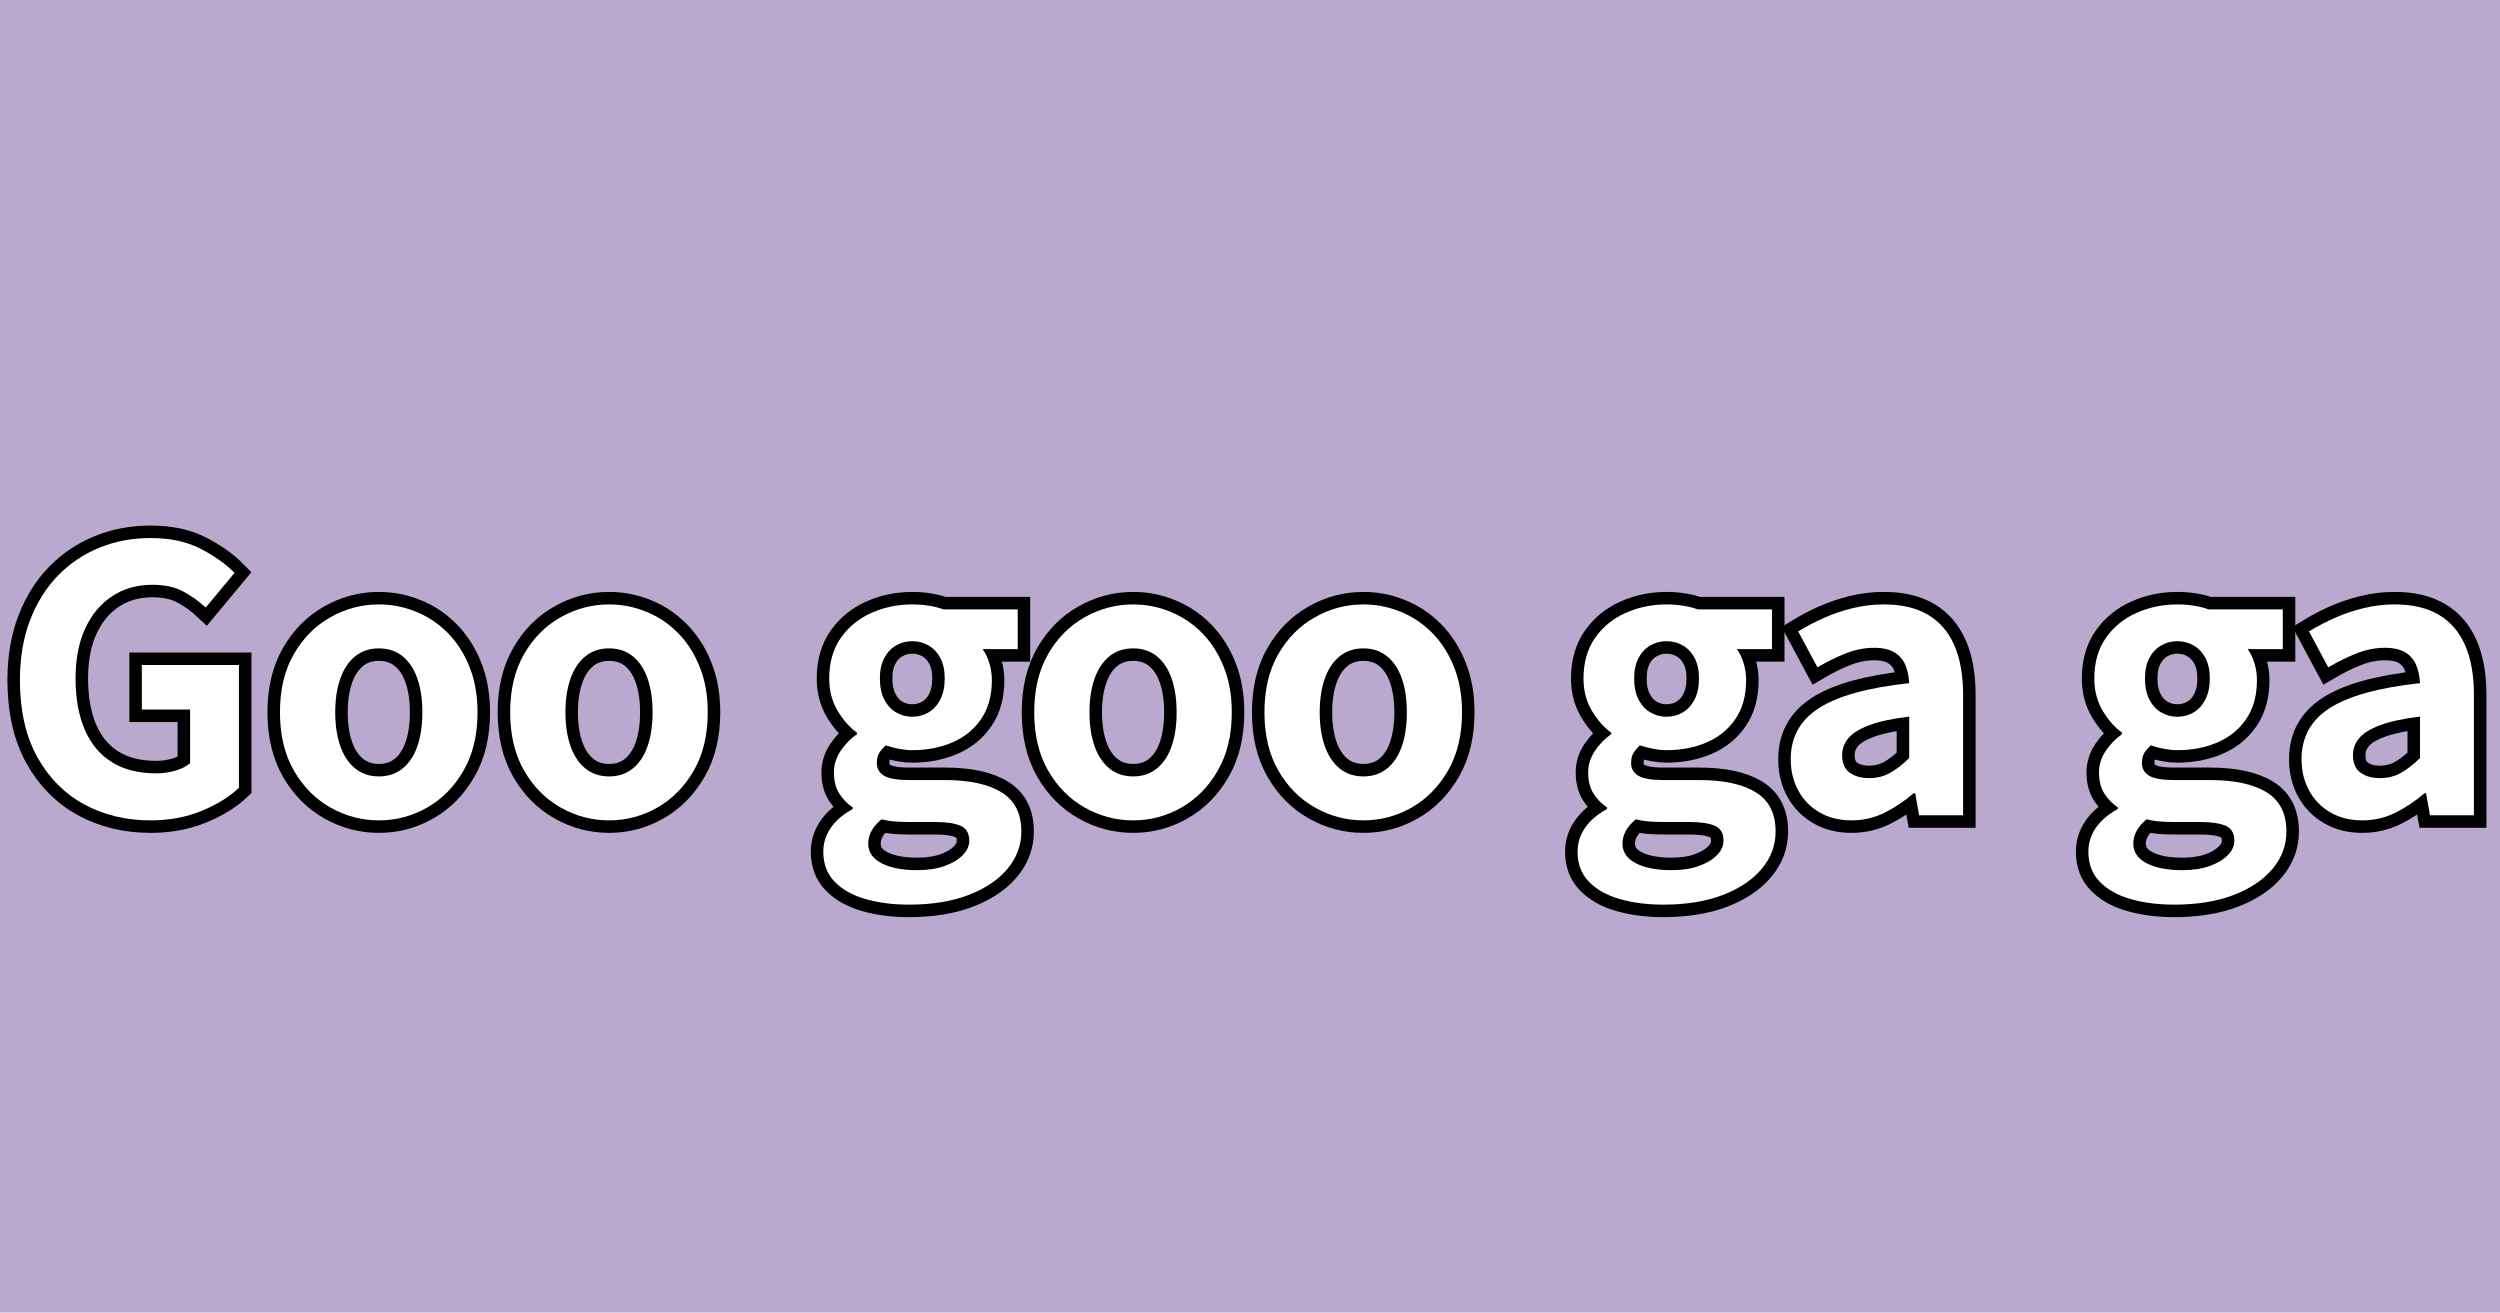
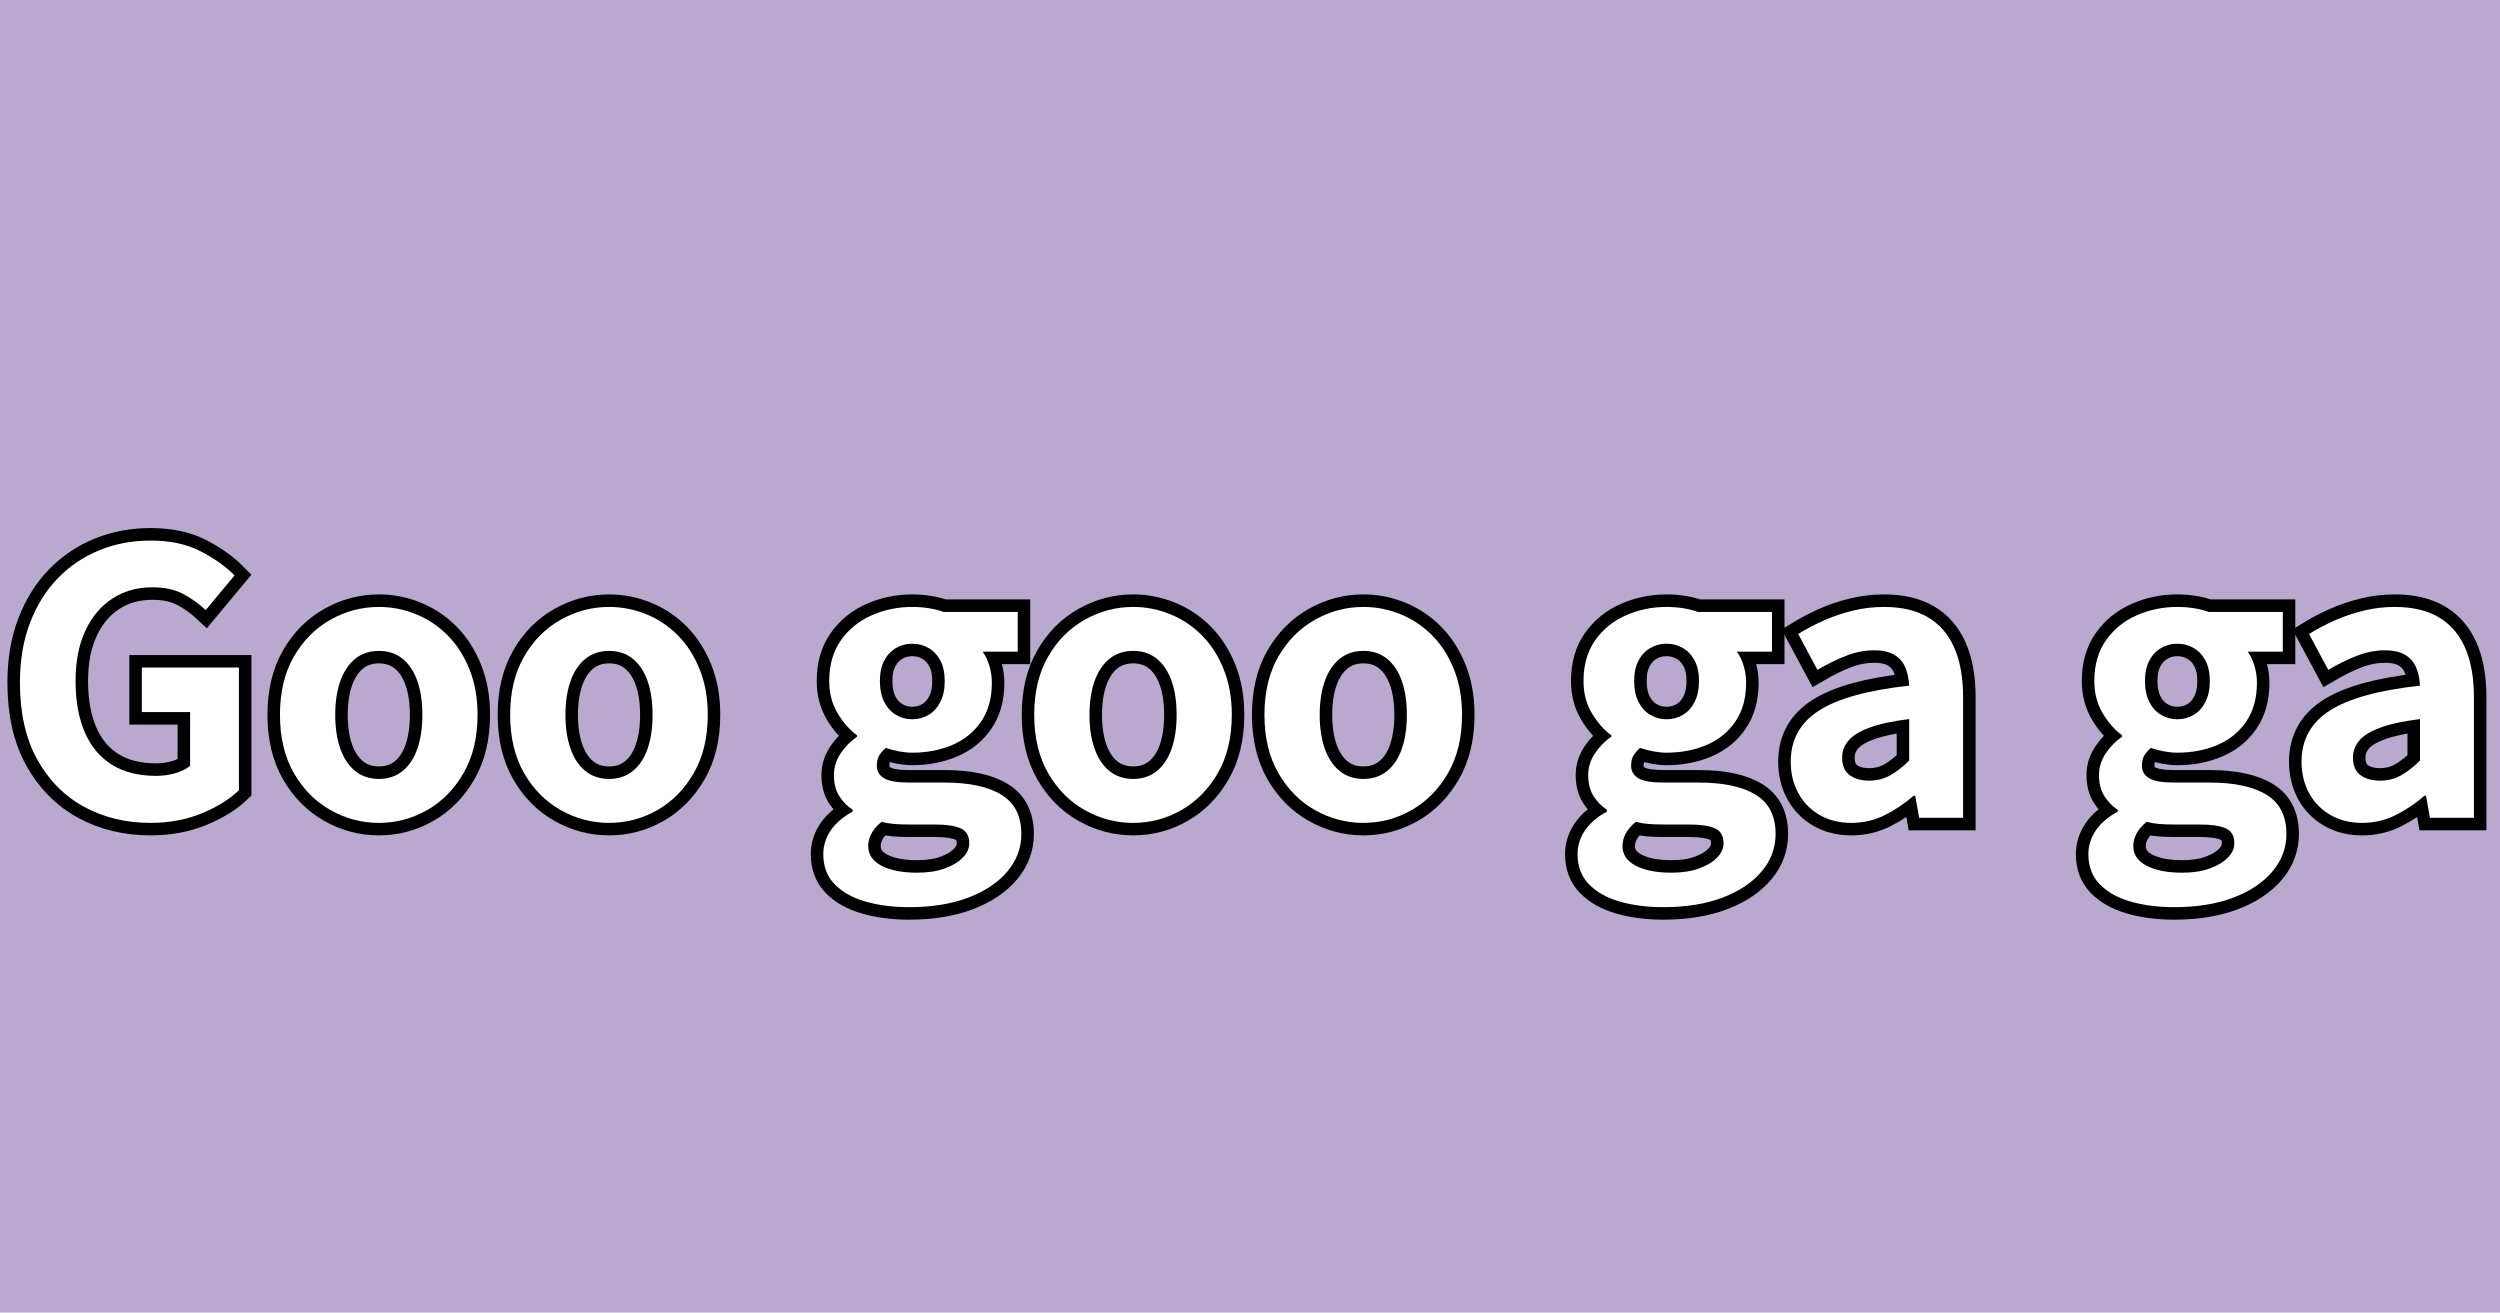
<svg xmlns="http://www.w3.org/2000/svg" width="1200" height="630" viewBox="0 0 1200 630">
  <rect x="0" y="0" width="1200" height="630" fill="#baa9cf" />
  <mask id="mk0" maskUnits="userSpaceOnUse" style="mask-type:alpha">
-     <path d="M72.26 393.78q-17.74 0-31.94-7.72-14.16-7.77-22.48-22.76-8.28-15.03-8.28-36.82 0-16.13 4.87-28.78 4.88-12.68 13.43-21.46 8.59-8.78 19.95-13.38t24.45-4.6q14.12 0 24.05 5.15t16.27 11.59l-13.84 16.64q-4.96-4.65-10.89-7.77-5.93-3.17-14.76-3.17-10.89 0-19.17 5.42-8.27 5.38-12.96 15.45-4.69 10.02-4.69 24.08 0 14.25 4.37 24.51 4.36 10.2 12.96 15.62 8.64 5.43 21.38 5.43 4.78 0 9.19-1.29t7.08-3.58v-25.75h-23.17v-21.37h46.61v58.88q-6.71 6.49-17.83 11.08-11.13 4.6-24.6 4.6Z" fill="#fff" stroke="#fff" stroke-width="12" />
-     <path d="M181.87 393.78q-12.37 0-23.26-6.16t-17.56-17.74q-6.67-11.63-6.67-27.95 0-16.41 6.67-27.95 6.66-11.59 17.56-17.7 10.89-6.16 23.26-6.16 9.24 0 17.79 3.49 8.55 3.45 15.17 10.12t10.48 16.27q3.91 9.61 3.91 21.93 0 16.32-6.72 27.95-6.66 11.58-17.46 17.74t-23.17 6.16Zm0-21.1q6.71 0 11.4-3.82t7.08-10.71q2.39-6.94 2.39-16.22t-2.39-16.18-7.08-10.72-11.4-3.81q-6.71 0-11.4 3.81-4.69 3.82-7.13 10.72t-2.43 16.18q0 9.28 2.43 16.22 2.44 6.9 7.13 10.71 4.69 3.82 11.4 3.82Z" fill="#fff" stroke="#fff" stroke-width="12" />
-     <path d="M292.37 393.78q-12.36 0-23.26-6.16t-17.56-17.74q-6.67-11.63-6.67-27.95 0-16.41 6.67-27.95 6.67-11.59 17.56-17.7 10.9-6.16 23.26-6.16 9.24 0 17.79 3.49 8.55 3.45 15.17 10.12t10.48 16.27q3.91 9.61 3.91 21.93 0 16.32-6.71 27.95-6.67 11.58-17.47 17.74t-23.17 6.16Zm0-21.1q6.71 0 11.4-3.82t7.08-10.71q2.39-6.94 2.39-16.22t-2.39-16.18-7.08-10.72-11.4-3.81q-6.71 0-11.4 3.81-4.69 3.82-7.12 10.72-2.44 6.89-2.44 16.18t2.44 16.22q2.43 6.9 7.12 10.71 4.69 3.82 11.4 3.82Z" fill="#fff" stroke="#fff" stroke-width="12" />
-     <path d="M436.32 434.23q-11.53 0-20.96-2.71-9.37-2.71-14.8-8.37-5.38-5.6-5.38-14.34 0-6.16 3.59-11.44 3.58-5.24 10.52-9.01v-.83q-3.81-2.53-6.43-6.58-2.58-4.09-2.58-10.2 0-5.52 3.27-10.39 3.31-4.87 7.81-7.95v-.69q-5.24-3.77-9.28-10.53t-4.05-15.49q0-11.63 5.61-19.58t14.71-11.96q9.15-4.04 19.49-4.04 4.32 0 8.14.64 3.86.6 6.89 1.75h35.63v19.08h-16.87q1.93 2.53 3.17 6.48 1.29 3.95 1.29 8.46 0 11.08-5.15 18.61-5.1 7.5-13.79 11.22t-19.31 3.72q-2.8 0-6.11-.59-3.27-.6-6.58-1.7-1.93 1.74-3.12 3.63-1.15 1.84-1.15 4.96 0 3.77 3.4 5.93 3.45 2.12 12.18 2.12h16.92q17.84 0 27.35 5.88 9.52 5.84 9.52 18.8 0 9.98-6.62 17.88-6.62 7.96-18.71 12.6t-28.6 4.64Zm1.52-90.19q4.37 0 7.91-2.11t5.61-6.21q2.11-4.14 2.11-10.02 0-5.84-2.07-9.79t-5.61-6.02q-3.54-2.12-7.95-2.12-4.27 0-7.81 2.12-3.54 2.06-5.61 6.02-2.07 3.91-2.07 9.79t2.07 10.02q2.11 4.09 5.65 6.21t7.77 2.11Zm2.44 73.64q7.54 0 13.05-1.97 5.57-1.98 8.74-5.2 3.17-3.17 3.17-6.94 0-5.42-4.23-7.22-4.18-1.79-12.14-1.79h-12.09q-4.45 0-7.67-.27-3.17-.28-5.93-1.02-3.31 2.67-4.88 5.61-1.56 2.94-1.56 5.98 0 6.16 6.35 9.47 6.39 3.35 17.19 3.35Z" fill="#fff" stroke="#fff" stroke-width="12" />
-     <path d="M543.92 393.78q-12.37 0-23.27-6.16-10.89-6.16-17.56-17.74-6.66-11.63-6.66-27.95 0-16.41 6.66-27.95 6.67-11.59 17.56-17.7 10.9-6.16 23.27-6.16 9.24 0 17.79 3.49 8.55 3.45 15.17 10.12t10.48 16.27q3.9 9.61 3.9 21.93 0 16.32-6.71 27.95-6.66 11.58-17.47 17.74-10.8 6.16-23.16 6.16Zm0-21.1q6.71 0 11.4-3.82t7.08-10.71q2.39-6.94 2.39-16.22t-2.39-16.18-7.08-10.72-11.4-3.81q-6.72 0-11.41 3.81-4.68 3.82-7.12 10.72t-2.44 16.18 2.44 16.22q2.44 6.9 7.12 10.71 4.69 3.82 11.41 3.82Z" fill="#fff" stroke="#fff" stroke-width="12" />
-     <path d="M654.42 393.78q-12.37 0-23.26-6.16t-17.56-17.74q-6.67-11.63-6.67-27.95 0-16.41 6.67-27.95 6.66-11.59 17.56-17.7 10.89-6.16 23.26-6.16 9.24 0 17.79 3.49 8.55 3.45 15.17 10.12t10.48 16.27q3.91 9.61 3.91 21.93 0 16.32-6.71 27.95-6.67 11.58-17.47 17.74t-23.17 6.16Zm0-21.1q6.71 0 11.4-3.82t7.08-10.71q2.39-6.94 2.39-16.22t-2.39-16.18-7.08-10.72-11.4-3.81q-6.71 0-11.4 3.81-4.69 3.82-7.13 10.72t-2.43 16.18q0 9.28 2.43 16.22 2.44 6.9 7.13 10.71 4.69 3.82 11.4 3.82Z" fill="#fff" stroke="#fff" stroke-width="12" />
-     <path d="M798.37 434.23q-11.54 0-20.96-2.71-9.38-2.71-14.8-8.37-5.38-5.6-5.38-14.34 0-6.16 3.59-11.44 3.58-5.24 10.52-9.01v-.83q-3.81-2.53-6.43-6.58-2.58-4.09-2.58-10.2 0-5.52 3.27-10.39 3.31-4.87 7.81-7.95v-.69q-5.24-3.77-9.28-10.53-4.05-6.76-4.05-15.49 0-11.63 5.61-19.58t14.71-11.96q9.15-4.04 19.49-4.04 4.32 0 8.14.64 3.86.6 6.89 1.75h35.63v19.08h-16.87q1.93 2.53 3.17 6.48 1.29 3.95 1.29 8.46 0 11.08-5.15 18.61-5.11 7.5-13.79 11.22-8.69 3.72-19.31 3.72-2.8 0-6.11-.59-3.27-.6-6.58-1.7-1.93 1.74-3.12 3.63-1.15 1.84-1.15 4.96 0 3.77 3.4 5.93 3.45 2.12 12.18 2.12h16.92q17.83 0 27.35 5.88 9.51 5.84 9.51 18.8 0 9.98-6.61 17.88-6.62 7.96-18.71 12.6t-28.6 4.64Zm1.52-90.19q4.37 0 7.91-2.11t5.6-6.21q2.12-4.14 2.12-10.02 0-5.84-2.07-9.79t-5.61-6.02q-3.54-2.12-7.95-2.12-4.28 0-7.82 2.12-3.53 2.06-5.6 6.02-2.07 3.91-2.07 9.79t2.07 10.02q2.11 4.09 5.65 6.21t7.77 2.11Zm2.44 73.64q7.53 0 13.05-1.97 5.56-1.98 8.74-5.2 3.17-3.17 3.17-6.94 0-5.42-4.23-7.22-4.19-1.79-12.14-1.79h-12.09q-4.46 0-7.67-.27-3.18-.28-5.93-1.02-3.31 2.67-4.88 5.61t-1.56 5.98q0 6.16 6.34 9.47 6.39 3.35 17.2 3.35Z" fill="#fff" stroke="#fff" stroke-width="12" />
-     <path d="M888.69 393.78q-8.74 0-15.31-3.82t-10.21-10.48q-3.63-6.66-3.63-15.07 0-15.82 13.52-24.51 13.56-8.73 43.35-11.99-.23-4.83-1.84-8.69t-5.24-6.07-9.75-2.21q-6.85 0-13.56 2.67-6.71 2.62-13.65 6.71l-9.24-17.24q5.93-3.63 12.45-6.53 6.53-2.89 13.75-4.64 7.26-1.79 14.99-1.79 12.59 0 21 4.92t12.69 14.57 4.28 24v57.73h-21.1l-1.89-10.57h-.78q-6.39 5.56-13.84 9.29t-15.99 3.72Zm8.5-20.27q5.56 0 10.07-2.53t9.15-7.13v-19.9q-12 1.47-19.13 4.14-7.08 2.62-10.07 6.25-2.98 3.58-2.98 8.09 0 5.84 3.63 8.46t9.33 2.62Z" fill="#fff" stroke="#fff" stroke-width="12" />
-     <path d="M1043.56 434.23q-11.54 0-20.96-2.71-9.38-2.71-14.8-8.37-5.38-5.6-5.38-14.34 0-6.16 3.59-11.44 3.58-5.24 10.52-9.01v-.83q-3.81-2.53-6.43-6.58-2.58-4.09-2.58-10.2 0-5.52 3.27-10.39 3.31-4.87 7.81-7.95v-.69q-5.24-3.77-9.28-10.53-4.05-6.76-4.05-15.49 0-11.63 5.61-19.58t14.71-11.96q9.15-4.04 19.49-4.04 4.32 0 8.14.64 3.86.6 6.89 1.75h35.63v19.08h-16.87q1.93 2.53 3.17 6.48 1.29 3.95 1.29 8.46 0 11.08-5.15 18.61-5.11 7.5-13.79 11.22-8.69 3.72-19.31 3.72-2.8 0-6.11-.59-3.27-.6-6.58-1.7-1.93 1.74-3.12 3.63-1.15 1.84-1.15 4.96 0 3.77 3.4 5.93 3.45 2.12 12.18 2.12h16.92q17.83 0 27.35 5.88 9.51 5.84 9.51 18.8 0 9.98-6.61 17.88-6.62 7.96-18.71 12.6t-28.6 4.64Zm1.52-90.19q4.37 0 7.91-2.11t5.6-6.21q2.12-4.14 2.12-10.02 0-5.84-2.07-9.79t-5.61-6.02q-3.54-2.12-7.95-2.12-4.28 0-7.82 2.12-3.54 2.06-5.6 6.02-2.07 3.91-2.07 9.79t2.07 10.02q2.11 4.09 5.65 6.21t7.77 2.11Zm2.44 73.64q7.53 0 13.05-1.97 5.56-1.98 8.74-5.2 3.17-3.17 3.17-6.94 0-5.42-4.23-7.22-4.19-1.79-12.14-1.79h-12.09q-4.46 0-7.67-.27-3.18-.28-5.93-1.02-3.31 2.67-4.88 5.61t-1.56 5.98q0 6.16 6.34 9.47 6.39 3.35 17.2 3.35Z" fill="#fff" stroke="#fff" stroke-width="12" />
-     <path d="M1133.88 393.78q-8.74 0-15.31-3.82t-10.21-10.48q-3.63-6.66-3.63-15.07 0-15.82 13.52-24.51 13.56-8.73 43.35-11.99-.23-4.83-1.84-8.69t-5.24-6.07-9.75-2.21q-6.85 0-13.56 2.67-6.71 2.62-13.65 6.71l-9.24-17.24q5.93-3.63 12.45-6.53 6.53-2.89 13.75-4.64 7.26-1.79 14.99-1.79 12.59 0 21 4.92t12.69 14.57 4.28 24v57.73h-21.1l-1.89-10.57h-.78q-6.39 5.56-13.84 9.29t-15.99 3.72Zm8.5-20.27q5.56 0 10.07-2.53t9.15-7.13v-19.9q-12 1.47-19.13 4.14-7.08 2.62-10.07 6.25-2.98 3.58-2.98 8.09 0 5.84 3.63 8.46t9.33 2.62Z" fill="#fff" stroke="#fff" stroke-width="12" />
+     <path d="M72.26 394.98q-17.74 0-31.94-7.72-14.16-7.77-22.48-22.75-8.28-15.04-8.28-36.83 0-16.13 4.87-28.77 4.88-12.69 13.43-21.47 8.59-8.78 19.95-13.38t24.45-4.59q14.12 0 24.05 5.14 9.93 5.15 16.27 11.59l-13.84 16.64q-4.96-4.64-10.89-7.77-5.93-3.17-14.76-3.17-10.89 0-19.17 5.42-8.27 5.38-12.96 15.45-4.69 10.02-4.69 24.09 0 14.25 4.37 24.5 4.36 10.2 12.96 15.63 8.64 5.42 21.38 5.42 4.78 0 9.19-1.28 4.41-1.29 7.08-3.59v-25.74h-23.17v-21.38h46.61v58.89q-6.71 6.48-17.83 11.08t-24.6 4.59Z" fill="#fff" stroke="#fff" stroke-width="12" />
+     <path d="M181.87 394.98q-12.37 0-23.26-6.16t-17.56-17.74q-6.67-11.63-6.67-27.95 0-16.41 6.67-27.95 6.66-11.58 17.56-17.7 10.89-6.16 23.26-6.16 9.24 0 17.79 3.5 8.55 3.44 15.17 10.11t10.48 16.27q3.91 9.61 3.91 21.93 0 16.32-6.72 27.95-6.66 11.58-17.46 17.74t-23.17 6.16Zm0-21.1q6.71 0 11.4-3.81t7.08-10.71q2.39-6.94 2.39-16.23t-2.39-16.18-7.08-10.71-11.4-3.82-11.4 3.82-7.13 10.71-2.43 16.18q0 9.29 2.43 16.23 2.44 6.89 7.13 10.71t11.4 3.81Z" fill="#fff" stroke="#fff" stroke-width="12" />
+     <path d="M292.37 394.98q-12.36 0-23.26-6.16t-17.56-17.74q-6.67-11.63-6.67-27.95 0-16.41 6.67-27.95 6.67-11.58 17.56-17.7 10.9-6.16 23.26-6.16 9.24 0 17.79 3.5 8.55 3.44 15.17 10.11t10.48 16.27q3.91 9.61 3.91 21.93 0 16.32-6.71 27.95-6.67 11.58-17.47 17.74t-23.17 6.16Zm0-21.1q6.71 0 11.4-3.81t7.08-10.71q2.39-6.94 2.39-16.23t-2.39-16.18-7.08-10.71-11.4-3.82-11.4 3.82-7.12 10.71q-2.44 6.89-2.44 16.18t2.44 16.23q2.43 6.89 7.12 10.71t11.4 3.81Z" fill="#fff" stroke="#fff" stroke-width="12" />
+     <path d="M436.32 435.44q-11.53 0-20.96-2.72-9.37-2.71-14.8-8.36-5.38-5.61-5.38-14.34 0-6.16 3.59-11.45 3.58-5.24 10.52-9.01v-.83q-3.81-2.53-6.43-6.57-2.58-4.09-2.58-10.21 0-5.51 3.27-10.39 3.31-4.87 7.81-7.95v-.69q-5.24-3.77-9.28-10.53t-4.05-15.49q0-11.63 5.61-19.58t14.71-11.95q9.15-4.05 19.49-4.05 4.32 0 8.14.65 3.86.59 6.89 1.74h35.63v19.08h-16.87q1.93 2.53 3.17 6.48 1.29 3.96 1.29 8.46 0 11.08-5.15 18.62-5.1 7.49-13.79 11.21t-19.31 3.73q-2.8 0-6.11-.6-3.27-.6-6.58-1.7-1.93 1.75-3.12 3.63-1.15 1.84-1.15 4.97 0 3.76 3.4 5.93 3.45 2.11 12.18 2.11h16.92q17.84 0 27.35 5.88 9.52 5.84 9.52 18.81 0 9.97-6.62 17.88-6.62 7.95-18.71 12.59t-28.6 4.65Zm1.52-90.2q4.37 0 7.91-2.11t5.61-6.21q2.11-4.13 2.11-10.02 0-5.84-2.07-9.79t-5.61-6.02q-3.54-2.12-7.95-2.12-4.27 0-7.81 2.12-3.54 2.07-5.61 6.02-2.07 3.91-2.07 9.79t2.07 10.02q2.11 4.1 5.65 6.21t7.77 2.11Zm2.44 73.65q7.54 0 13.05-1.98 5.57-1.98 8.74-5.19 3.17-3.18 3.17-6.95 0-5.42-4.23-7.21-4.18-1.8-12.14-1.8h-12.09q-4.45 0-7.67-.27-3.17-.28-5.93-1.01-3.31 2.66-4.88 5.61-1.56 2.94-1.56 5.97 0 6.16 6.35 9.47 6.39 3.36 17.19 3.36Z" fill="#fff" stroke="#fff" stroke-width="12" />
+     <path d="M543.92 394.98q-12.37 0-23.27-6.16-10.89-6.16-17.56-17.74-6.66-11.63-6.66-27.95 0-16.41 6.66-27.95 6.67-11.58 17.56-17.7 10.9-6.16 23.27-6.16 9.24 0 17.79 3.5 8.55 3.44 15.17 10.11t10.48 16.27q3.9 9.61 3.9 21.93 0 16.32-6.71 27.95-6.66 11.58-17.47 17.74-10.8 6.16-23.16 6.16Zm0-21.1q6.71 0 11.4-3.81t7.08-10.71q2.39-6.94 2.39-16.23t-2.39-16.18-7.08-10.71-11.4-3.82-11.41 3.82q-4.68 3.81-7.12 10.71t-2.44 16.18 2.44 16.23q2.44 6.89 7.12 10.71 4.69 3.81 11.41 3.81Z" fill="#fff" stroke="#fff" stroke-width="12" />
+     <path d="M654.42 394.98q-12.37 0-23.26-6.16t-17.56-17.74q-6.67-11.63-6.67-27.95 0-16.41 6.67-27.95 6.66-11.58 17.56-17.7 10.89-6.16 23.26-6.16 9.24 0 17.79 3.5 8.55 3.44 15.17 10.11t10.48 16.27q3.91 9.61 3.91 21.93 0 16.32-6.71 27.95-6.67 11.58-17.47 17.74t-23.17 6.16Zm0-21.1q6.71 0 11.4-3.81t7.08-10.71q2.39-6.94 2.39-16.23t-2.39-16.18-7.08-10.71-11.4-3.82-11.4 3.82-7.13 10.71-2.43 16.18q0 9.29 2.43 16.23 2.44 6.89 7.13 10.71t11.4 3.81Z" fill="#fff" stroke="#fff" stroke-width="12" />
+     <path d="M798.37 435.44q-11.54 0-20.96-2.72-9.38-2.71-14.8-8.36-5.38-5.61-5.38-14.34 0-6.16 3.59-11.45 3.58-5.24 10.52-9.01v-.83q-3.81-2.53-6.43-6.57-2.58-4.09-2.58-10.21 0-5.51 3.27-10.39 3.31-4.87 7.81-7.95v-.69q-5.24-3.77-9.28-10.53-4.05-6.75-4.05-15.49 0-11.63 5.61-19.58t14.71-11.95q9.15-4.05 19.49-4.05 4.32 0 8.14.65 3.86.59 6.89 1.74h35.63v19.08h-16.87q1.93 2.53 3.17 6.48 1.29 3.96 1.29 8.46 0 11.08-5.15 18.62-5.11 7.49-13.79 11.21-8.69 3.73-19.31 3.73-2.8 0-6.11-.6-3.27-.6-6.58-1.7-1.93 1.75-3.12 3.63-1.15 1.84-1.15 4.97 0 3.76 3.4 5.93 3.45 2.11 12.18 2.11h16.92q17.83 0 27.35 5.88 9.51 5.84 9.51 18.81 0 9.97-6.61 17.88-6.62 7.95-18.71 12.59t-28.6 4.65Zm1.52-90.2q4.37 0 7.91-2.11t5.6-6.21q2.12-4.13 2.12-10.02 0-5.84-2.07-9.79t-5.61-6.02q-3.54-2.12-7.95-2.12-4.28 0-7.82 2.12-3.53 2.07-5.6 6.02-2.07 3.91-2.07 9.79t2.07 10.02q2.11 4.1 5.65 6.21t7.77 2.11Zm2.44 73.65q7.53 0 13.05-1.98 5.56-1.98 8.74-5.19 3.17-3.18 3.17-6.95 0-5.42-4.23-7.21-4.19-1.8-12.14-1.8h-12.09q-4.46 0-7.67-.27-3.18-.28-5.93-1.01-3.31 2.66-4.88 5.61-1.56 2.94-1.56 5.97 0 6.16 6.34 9.47 6.39 3.36 17.2 3.36Z" fill="#fff" stroke="#fff" stroke-width="12" />
+     <path d="M888.69 394.98q-8.74 0-15.31-3.81t-10.21-10.48q-3.63-6.67-3.63-15.08 0-15.81 13.52-24.5 13.56-8.74 43.35-12-.23-4.83-1.84-8.69t-5.24-6.07-9.75-2.2q-6.85 0-13.56 2.66-6.71 2.62-13.65 6.71l-9.24-17.23q5.93-3.64 12.45-6.53 6.53-2.9 13.75-4.64 7.26-1.8 14.99-1.8 12.59 0 21 4.92t12.69 14.57 4.28 24v57.74h-21.1l-1.89-10.58h-.78q-6.39 5.57-13.84 9.29t-15.99 3.72Zm8.5-20.27q5.56 0 10.07-2.53t9.15-7.12v-19.91q-12 1.47-19.13 4.14-7.08 2.62-10.07 6.25-2.98 3.59-2.98 8.09 0 5.84 3.63 8.46t9.33 2.62Z" fill="#fff" stroke="#fff" stroke-width="12" />
+     <path d="M1043.56 435.44q-11.54 0-20.96-2.72-9.38-2.71-14.8-8.36-5.38-5.61-5.38-14.34 0-6.16 3.59-11.45 3.58-5.24 10.52-9.01v-.83q-3.81-2.53-6.43-6.57-2.58-4.09-2.58-10.21 0-5.51 3.27-10.39 3.31-4.87 7.81-7.95v-.69q-5.24-3.77-9.28-10.53-4.05-6.75-4.05-15.49 0-11.63 5.61-19.58t14.71-11.95q9.15-4.05 19.49-4.05 4.32 0 8.14.65 3.86.59 6.89 1.74h35.63v19.08h-16.87q1.93 2.53 3.17 6.48 1.29 3.96 1.29 8.46 0 11.08-5.15 18.62-5.11 7.49-13.79 11.21-8.69 3.73-19.31 3.73-2.8 0-6.11-.6-3.27-.6-6.58-1.7-1.93 1.75-3.12 3.63-1.15 1.84-1.15 4.97 0 3.76 3.4 5.93 3.45 2.11 12.18 2.11h16.92q17.83 0 27.35 5.88 9.51 5.84 9.51 18.81 0 9.97-6.61 17.88-6.62 7.95-18.71 12.59t-28.6 4.65Zm1.52-90.2q4.37 0 7.91-2.11t5.6-6.21q2.12-4.13 2.12-10.02 0-5.84-2.07-9.79t-5.61-6.02q-3.54-2.12-7.95-2.12-4.28 0-7.82 2.12-3.54 2.07-5.6 6.02-2.07 3.91-2.07 9.79t2.07 10.02q2.11 4.1 5.65 6.21t7.77 2.11Zm2.44 73.65q7.53 0 13.05-1.98 5.56-1.98 8.74-5.19 3.17-3.18 3.17-6.95 0-5.42-4.23-7.21-4.19-1.8-12.14-1.8h-12.09q-4.46 0-7.67-.27-3.18-.28-5.93-1.01-3.31 2.66-4.88 5.61-1.56 2.94-1.56 5.97 0 6.16 6.34 9.47 6.39 3.36 17.2 3.36Z" fill="#fff" stroke="#fff" stroke-width="12" />
+     <path d="M1133.88 394.98q-8.74 0-15.31-3.81t-10.21-10.48q-3.63-6.67-3.63-15.08 0-15.81 13.52-24.5 13.56-8.74 43.35-12-.23-4.83-1.84-8.69t-5.24-6.07-9.75-2.2q-6.85 0-13.56 2.66-6.71 2.62-13.65 6.71l-9.24-17.23q5.93-3.64 12.45-6.53 6.53-2.9 13.75-4.64 7.26-1.8 14.99-1.8 12.59 0 21 4.92t12.69 14.57 4.28 24v57.74h-21.1l-1.89-10.58h-.78q-6.39 5.57-13.84 9.29t-15.99 3.72Zm8.5-20.27q5.56 0 10.07-2.53t9.15-7.12v-19.91q-12 1.47-19.13 4.14-7.08 2.62-10.07 6.25-2.98 3.59-2.98 8.09 0 5.84 3.63 8.46t9.33 2.62Z" fill="#fff" stroke="#fff" stroke-width="12" />
  </mask>
  <g mask="url(#mk0)">
    <rect x="0" y="183" width="1200" height="264" fill="#000" />
  </g>
  <g fill="#fff">
-     <use href="#g0" x="0" y="391.34" />
-     <use href="#g1" x="126.57" y="391.34" />
-     <use href="#g1" x="237.07" y="391.34" />
-     <use href="#g2" x="387.64" y="391.34" />
-     <use href="#g1" x="488.61" y="391.34" />
-     <use href="#g1" x="599.12" y="391.34" />
-     <use href="#g2" x="749.69" y="391.34" />
-     <use href="#g3" x="850.49" y="391.34" />
-     <use href="#g2" x="994.88" y="391.34" />
-     <use href="#g3" x="1095.68" y="391.34" />
+     <use href="#g0" x="0" y="392.55" />
+     <use href="#g1" x="126.57" y="392.55" />
+     <use href="#g1" x="237.07" y="392.55" />
+     <use href="#g2" x="387.64" y="392.55" />
+     <use href="#g1" x="488.61" y="392.55" />
+     <use href="#g1" x="599.12" y="392.55" />
+     <use href="#g2" x="749.69" y="392.55" />
+     <use href="#g3" x="850.49" y="392.55" />
+     <use href="#g2" x="994.88" y="392.55" />
+     <use href="#g3" x="1095.68" y="392.55" />
  </g>
  <defs>
    <path id="g0" d="M72.26 2.44q-17.74 0-31.94-7.73-14.16-7.77-22.48-22.75-8.28-15.03-8.28-36.82 0-16.14 4.87-28.78 4.88-12.69 13.43-21.47 8.59-8.78 19.95-13.37 11.35-4.6 24.45-4.6 14.12 0 24.05 5.15t16.27 11.58l-13.84 16.64q-4.96-4.64-10.89-7.77-5.93-3.17-14.76-3.17-10.89 0-19.17 5.43-8.27 5.37-12.96 15.44-4.69 10.02-4.69 24.09 0 14.25 4.37 24.5 4.36 10.21 12.96 15.63 8.64 5.43 21.38 5.43 4.78 0 9.19-1.29t7.08-3.59v-25.74h-23.17v-21.38h46.61v58.89q-6.71 6.48-17.83 11.08t-24.6 4.6Z" />
    <path id="g1" d="M55.3 2.44q-12.36 0-23.26-6.16t-17.56-17.75q-6.67-11.63-6.67-27.95 0-16.41 6.67-27.95 6.67-11.58 17.56-17.69 10.9-6.16 23.26-6.16 9.24 0 17.79 3.49 8.55 3.45 15.17 10.11t10.48 16.28q3.91 9.6 3.91 21.92 0 16.32-6.71 27.95-6.67 11.59-17.47 17.75t-23.17 6.16Zm0-21.1q6.71 0 11.4-3.82t7.08-10.71q2.39-6.94 2.39-16.23t-2.39-16.18-7.08-10.71-11.4-3.81q-6.71 0-11.4 3.81t-7.12 10.71q-2.44 6.9-2.44 16.18t2.44 16.23q2.43 6.9 7.12 10.71t11.4 3.82Z" />
    <path id="g2" d="M48.68 42.89q-11.54 0-20.96-2.71-9.38-2.71-14.8-8.37-5.38-5.61-5.38-14.34 0-6.16 3.58-11.45 3.59-5.24 10.53-9.01v-.83q-3.81-2.52-6.43-6.57-2.58-4.09-2.58-10.2 0-5.52 3.27-10.39 3.31-4.88 7.81-7.96v-.69q-5.24-3.77-9.29-10.52-4.04-6.76-4.04-15.49 0-11.63 5.61-19.59 5.61-7.95 14.71-11.95 9.15-4.04 19.49-4.04 4.32 0 8.14.64 3.86.6 6.89 1.75h35.63v19.07h-16.87q1.93 2.53 3.17 6.48 1.29 3.96 1.29 8.46 0 11.08-5.15 18.62-5.11 7.49-13.79 11.22-8.69 3.72-19.31 3.72-2.81 0-6.12-.6-3.26-.59-6.57-1.7-1.93 1.75-3.12 3.63-1.15 1.84-1.15 4.97 0 3.77 3.4 5.93 3.45 2.11 12.18 2.11h16.92q17.83 0 27.35 5.89 9.51 5.84 9.51 18.8 0 9.97-6.62 17.88-6.62 7.95-18.71 12.6-12.09 4.64-28.59 4.64Zm1.52-90.19q4.37 0 7.91-2.12t5.6-6.2q2.12-4.14 2.12-10.02 0-5.84-2.07-9.8-2.07-3.95-5.61-6.02-3.54-2.11-7.95-2.11-4.28 0-7.82 2.11-3.54 2.07-5.6 6.02-2.07 3.91-2.07 9.8 0 5.88 2.07 10.02 2.11 4.09 5.65 6.2t7.77 2.12Zm2.43 73.64q7.54 0 13.06-1.98 5.56-1.97 8.73-5.19 3.18-3.17 3.18-6.94 0-5.43-4.23-7.22-4.19-1.79-12.14-1.79h-12.09q-4.46 0-7.68-.28-3.17-.27-5.93-1.01-3.31 2.67-4.87 5.61t-1.56 5.98q0 6.15 6.34 9.46 6.39 3.36 17.19 3.36Z" />
    <path id="g3" d="M38.2 2.44q-8.73 0-15.31-3.82t-10.2-10.48q-3.63-6.67-3.63-15.08 0-15.81 13.51-24.5 13.56-8.73 43.35-12-.23-4.82-1.84-8.69-1.61-3.86-5.24-6.06-3.63-2.21-9.74-2.21-6.85 0-13.57 2.67-6.71 2.62-13.65 6.71l-9.24-17.24q5.93-3.63 12.46-6.53t13.74-4.64q7.27-1.79 14.99-1.79 12.6 0 21.01 4.91 8.41 4.92 12.69 14.58 4.27 9.65 4.27 23.99v57.74h-21.1l-1.88-10.57h-.79q-6.39 5.56-13.83 9.28t-16 3.73Zm8.5-20.28q5.57 0 10.07-2.52 4.51-2.53 9.15-7.13v-19.9q-12 1.47-19.12 4.13-7.08 2.62-10.07 6.25-2.99 3.59-2.99 8.1 0 5.83 3.63 8.45t9.33 2.62Z" />
  </defs>
</svg>
